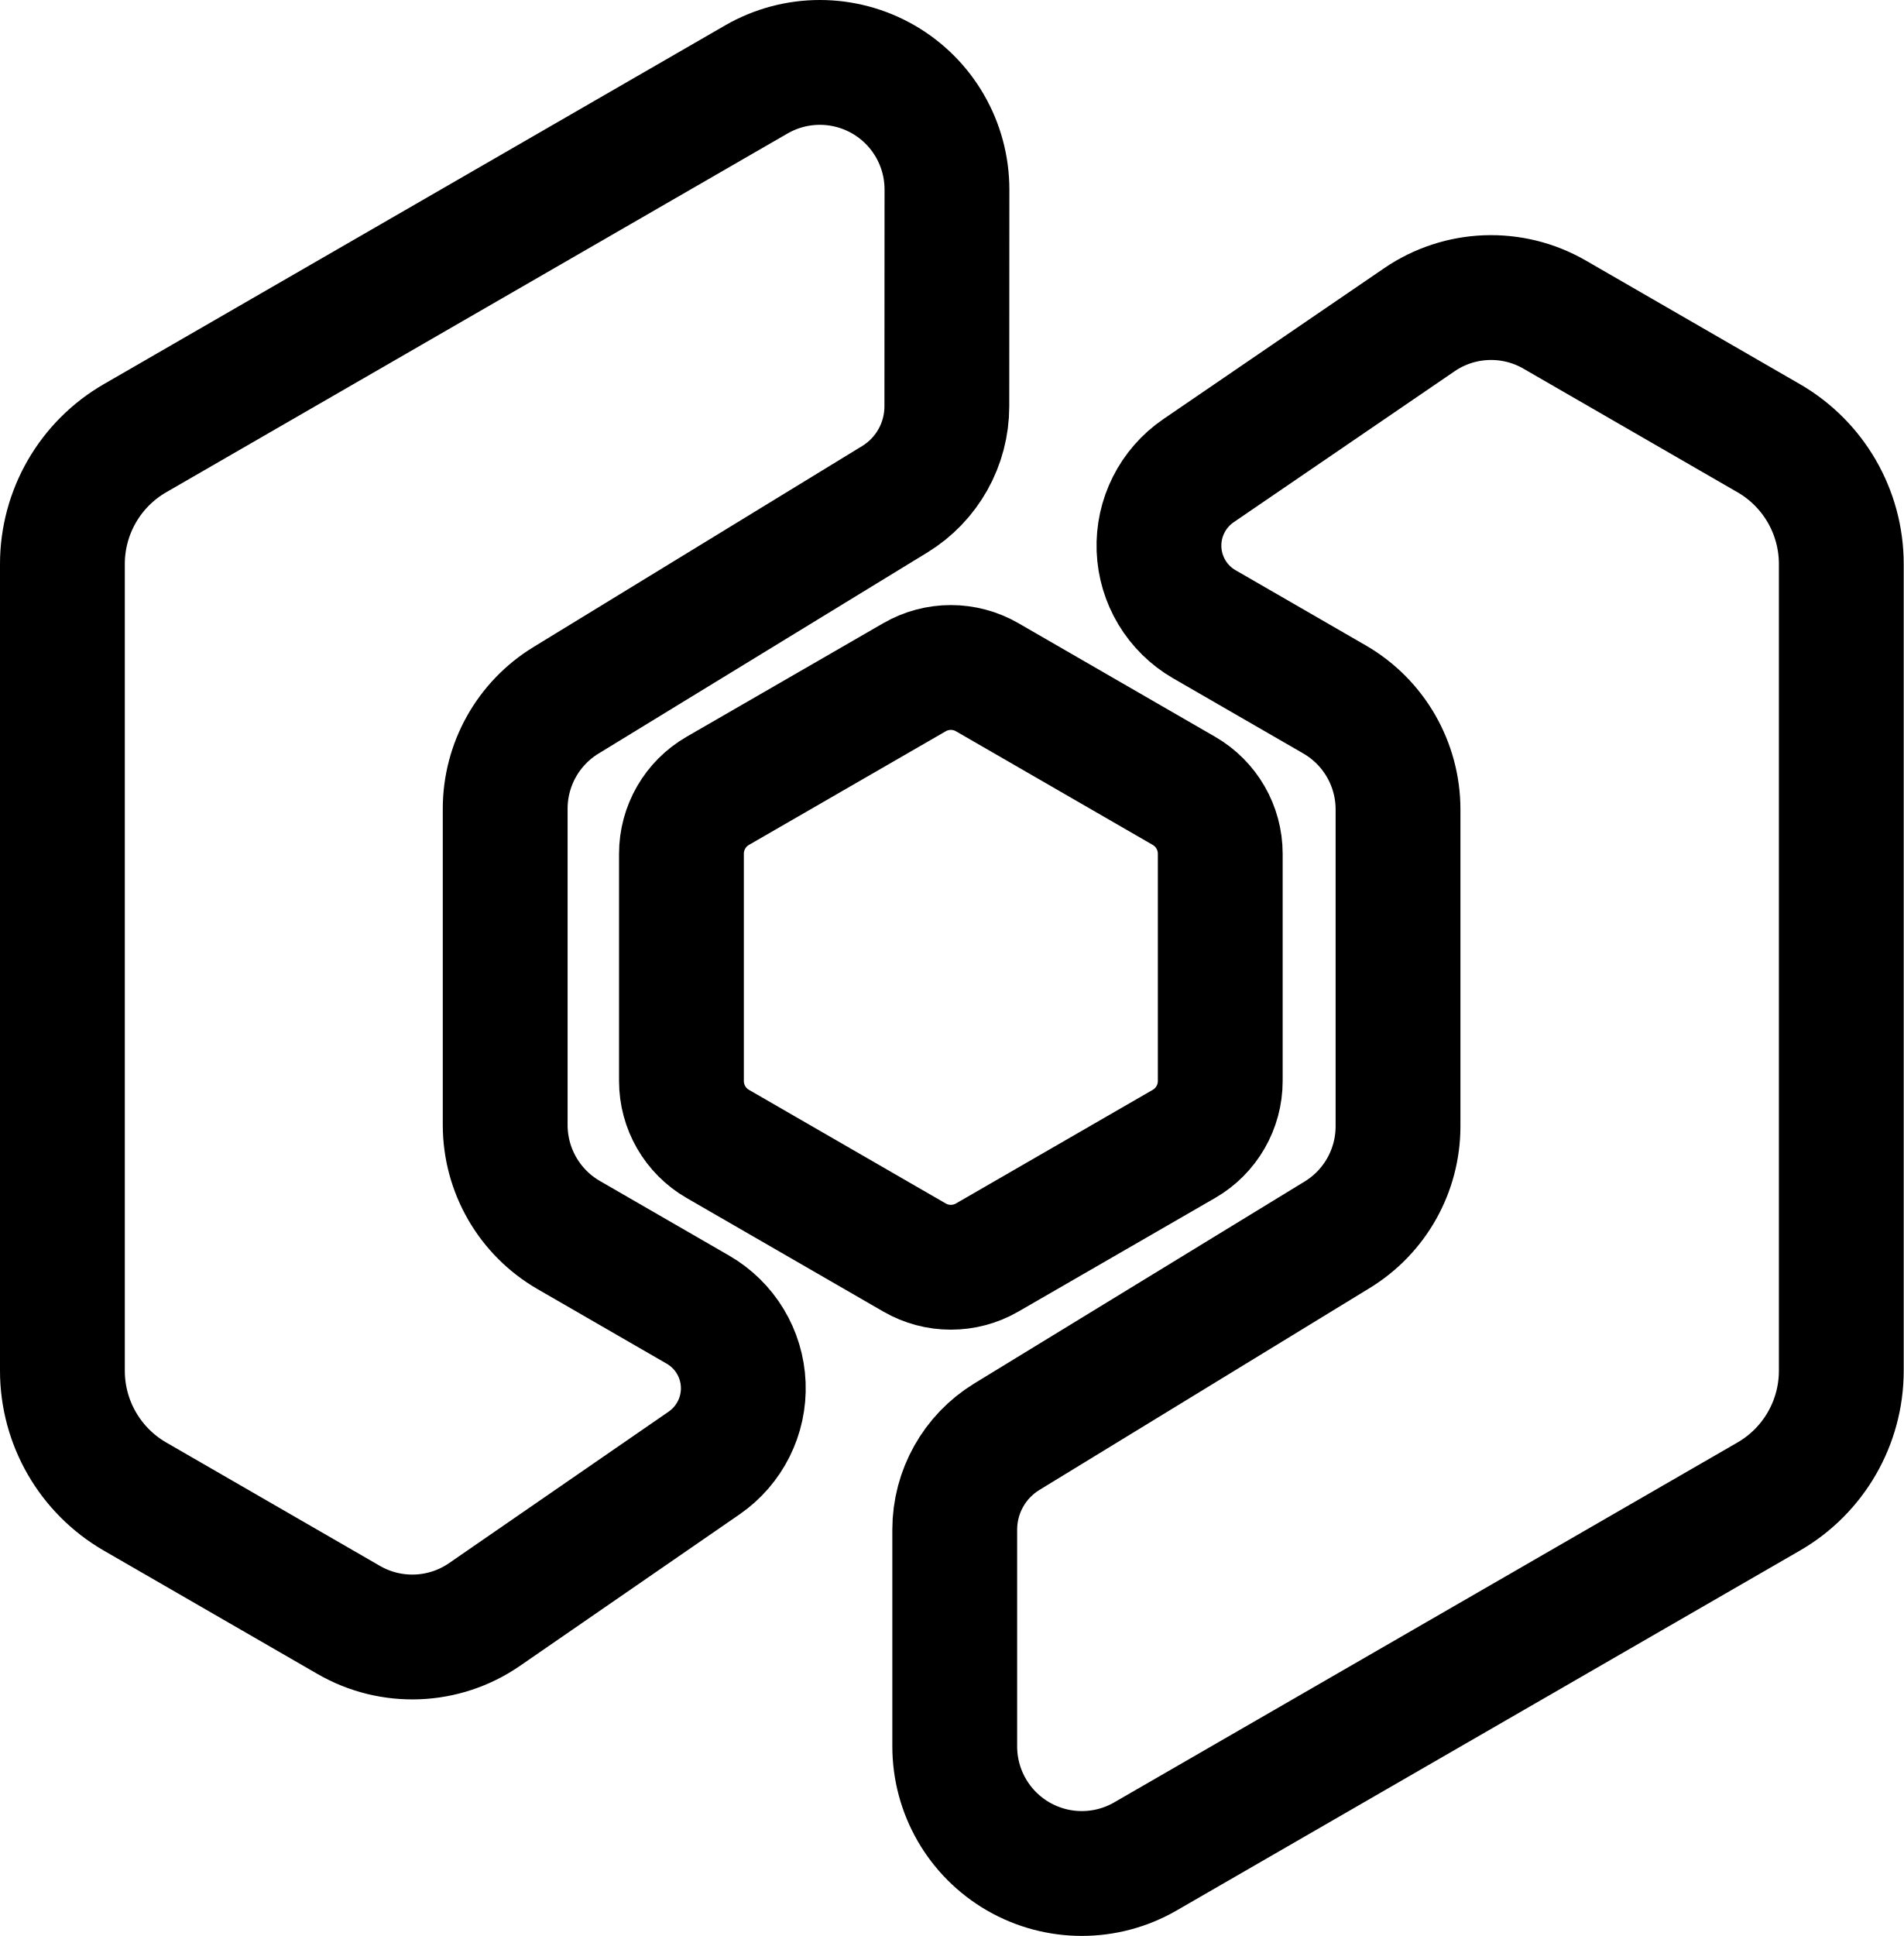
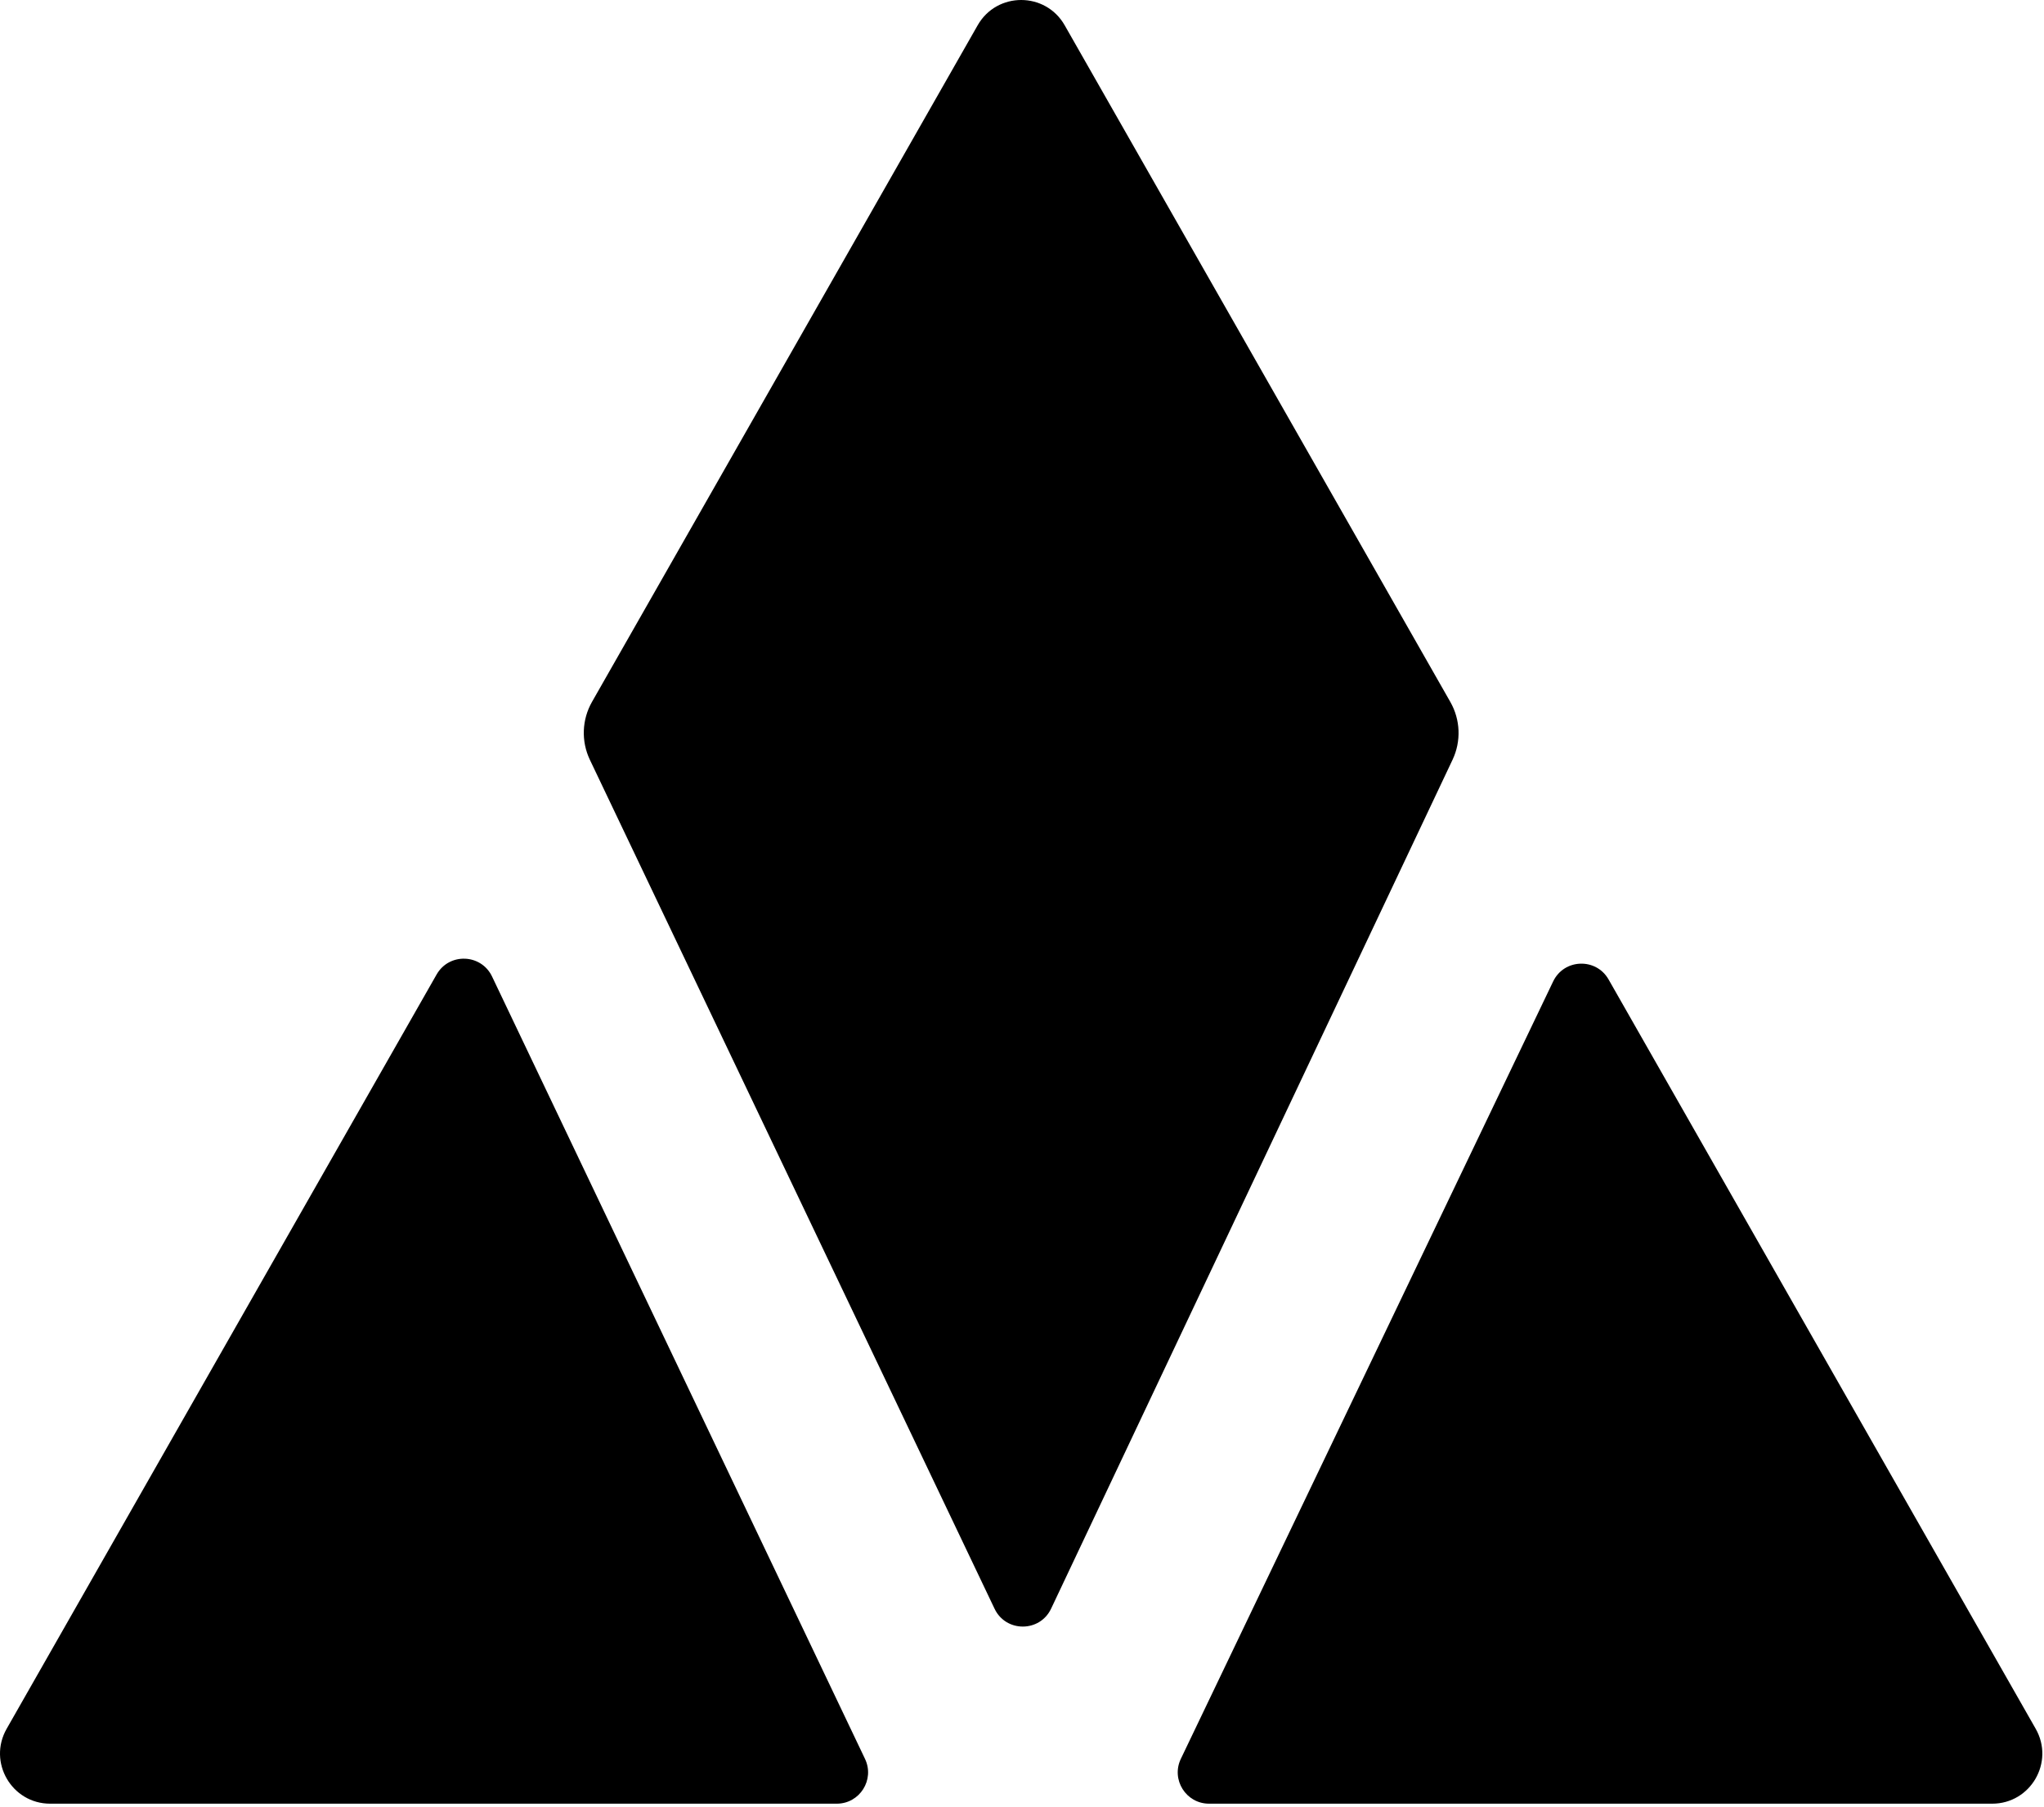
- <svg xmlns="http://www.w3.org/2000/svg" width="839" height="853" viewBox="0 0 839 853" fill="none">
-   <path fill-rule="evenodd" clip-rule="evenodd" d="M616.047 356.654C616.047 336.647 605.373 318.16 588.047 308.157L530.697 275.045C518.789 268.17 511.247 255.661 510.725 241.921C510.204 228.181 516.777 215.136 528.13 207.378L625.461 140.871C643.239 128.723 666.407 127.844 685.055 138.61L779.382 193.07C799.184 204.503 811.382 225.631 811.382 248.496V603.95C811.382 626.815 799.184 647.943 779.382 659.376L504.711 817.957C487.385 827.961 466.038 827.961 448.711 817.957C431.385 807.954 420.711 789.467 420.711 769.46V673.964C420.711 657.244 429.412 641.728 443.678 633.008L589.253 544.027C605.896 533.853 616.047 515.752 616.047 496.246V356.654Z" stroke="black" stroke-width="55" />
-   <path fill-rule="evenodd" clip-rule="evenodd" d="M222.615 495.666C222.615 515.673 233.288 534.16 250.615 544.163L307.551 577.034C319.432 583.894 326.968 596.364 327.518 610.072C328.069 623.78 321.555 636.813 310.262 644.603L213.485 711.357C195.687 723.633 172.412 724.567 153.688 713.757L59.5 659.377C39.698 647.944 27.5 626.816 27.5 603.951V248.497C27.5 225.632 39.698 204.503 59.5 193.07L333.282 35.002C350.613 24.997 371.966 25 389.294 35.01C406.623 45.02 417.292 63.517 417.282 83.528L417.233 179.053C417.224 195.761 408.527 211.263 394.272 219.98L249.403 308.556C232.763 318.731 222.615 336.829 222.615 356.333V495.666Z" stroke="black" stroke-width="55" />
-   <path fill-rule="evenodd" clip-rule="evenodd" d="M402.997 298.382C412.897 292.666 425.096 292.666 434.997 298.382C457.697 311.487 499.011 335.34 521.711 348.447C531.612 354.163 537.711 364.727 537.711 376.159V476.288C537.711 487.72 531.612 498.284 521.711 504.001C499.011 517.107 457.697 540.959 434.997 554.065C425.096 559.781 412.897 559.781 402.997 554.065C380.296 540.959 338.983 517.107 316.282 504.001C306.382 498.284 300.282 487.72 300.282 476.288V376.159C300.282 364.727 306.382 354.163 316.282 348.447C338.983 335.34 380.296 311.487 402.997 298.382Z" stroke="black" stroke-width="55" />
+ <svg xmlns="http://www.w3.org/2000/svg" width="653" height="577" viewBox="0 0 653 577" fill="none">
+   <path d="M188.451 242.723C185.634 236.813 185.887 229.899 189.129 224.212L312.335 8.076C318.474 -2.692 333.997 -2.692 340.135 8.076L463.345 224.246C466.576 229.915 466.839 236.802 464.05 242.7L335.8 513.888C332.196 521.508 321.36 521.525 317.733 513.916L188.451 242.723ZM16.023 576.192C3.745 576.191 -3.957 562.934 2.123 552.268L139.485 311.302C143.485 304.284 153.723 304.66 157.199 311.951L276.349 561.889C279.512 568.525 274.674 576.192 267.322 576.192H16.023ZM496.187 313.524C499.672 306.246 509.898 305.881 513.894 312.891L650.348 552.268C656.428 562.934 648.725 576.192 636.448 576.192H386.262C378.903 576.192 374.064 568.51 377.243 561.872L496.187 313.524Z" fill="black" />
</svg>
